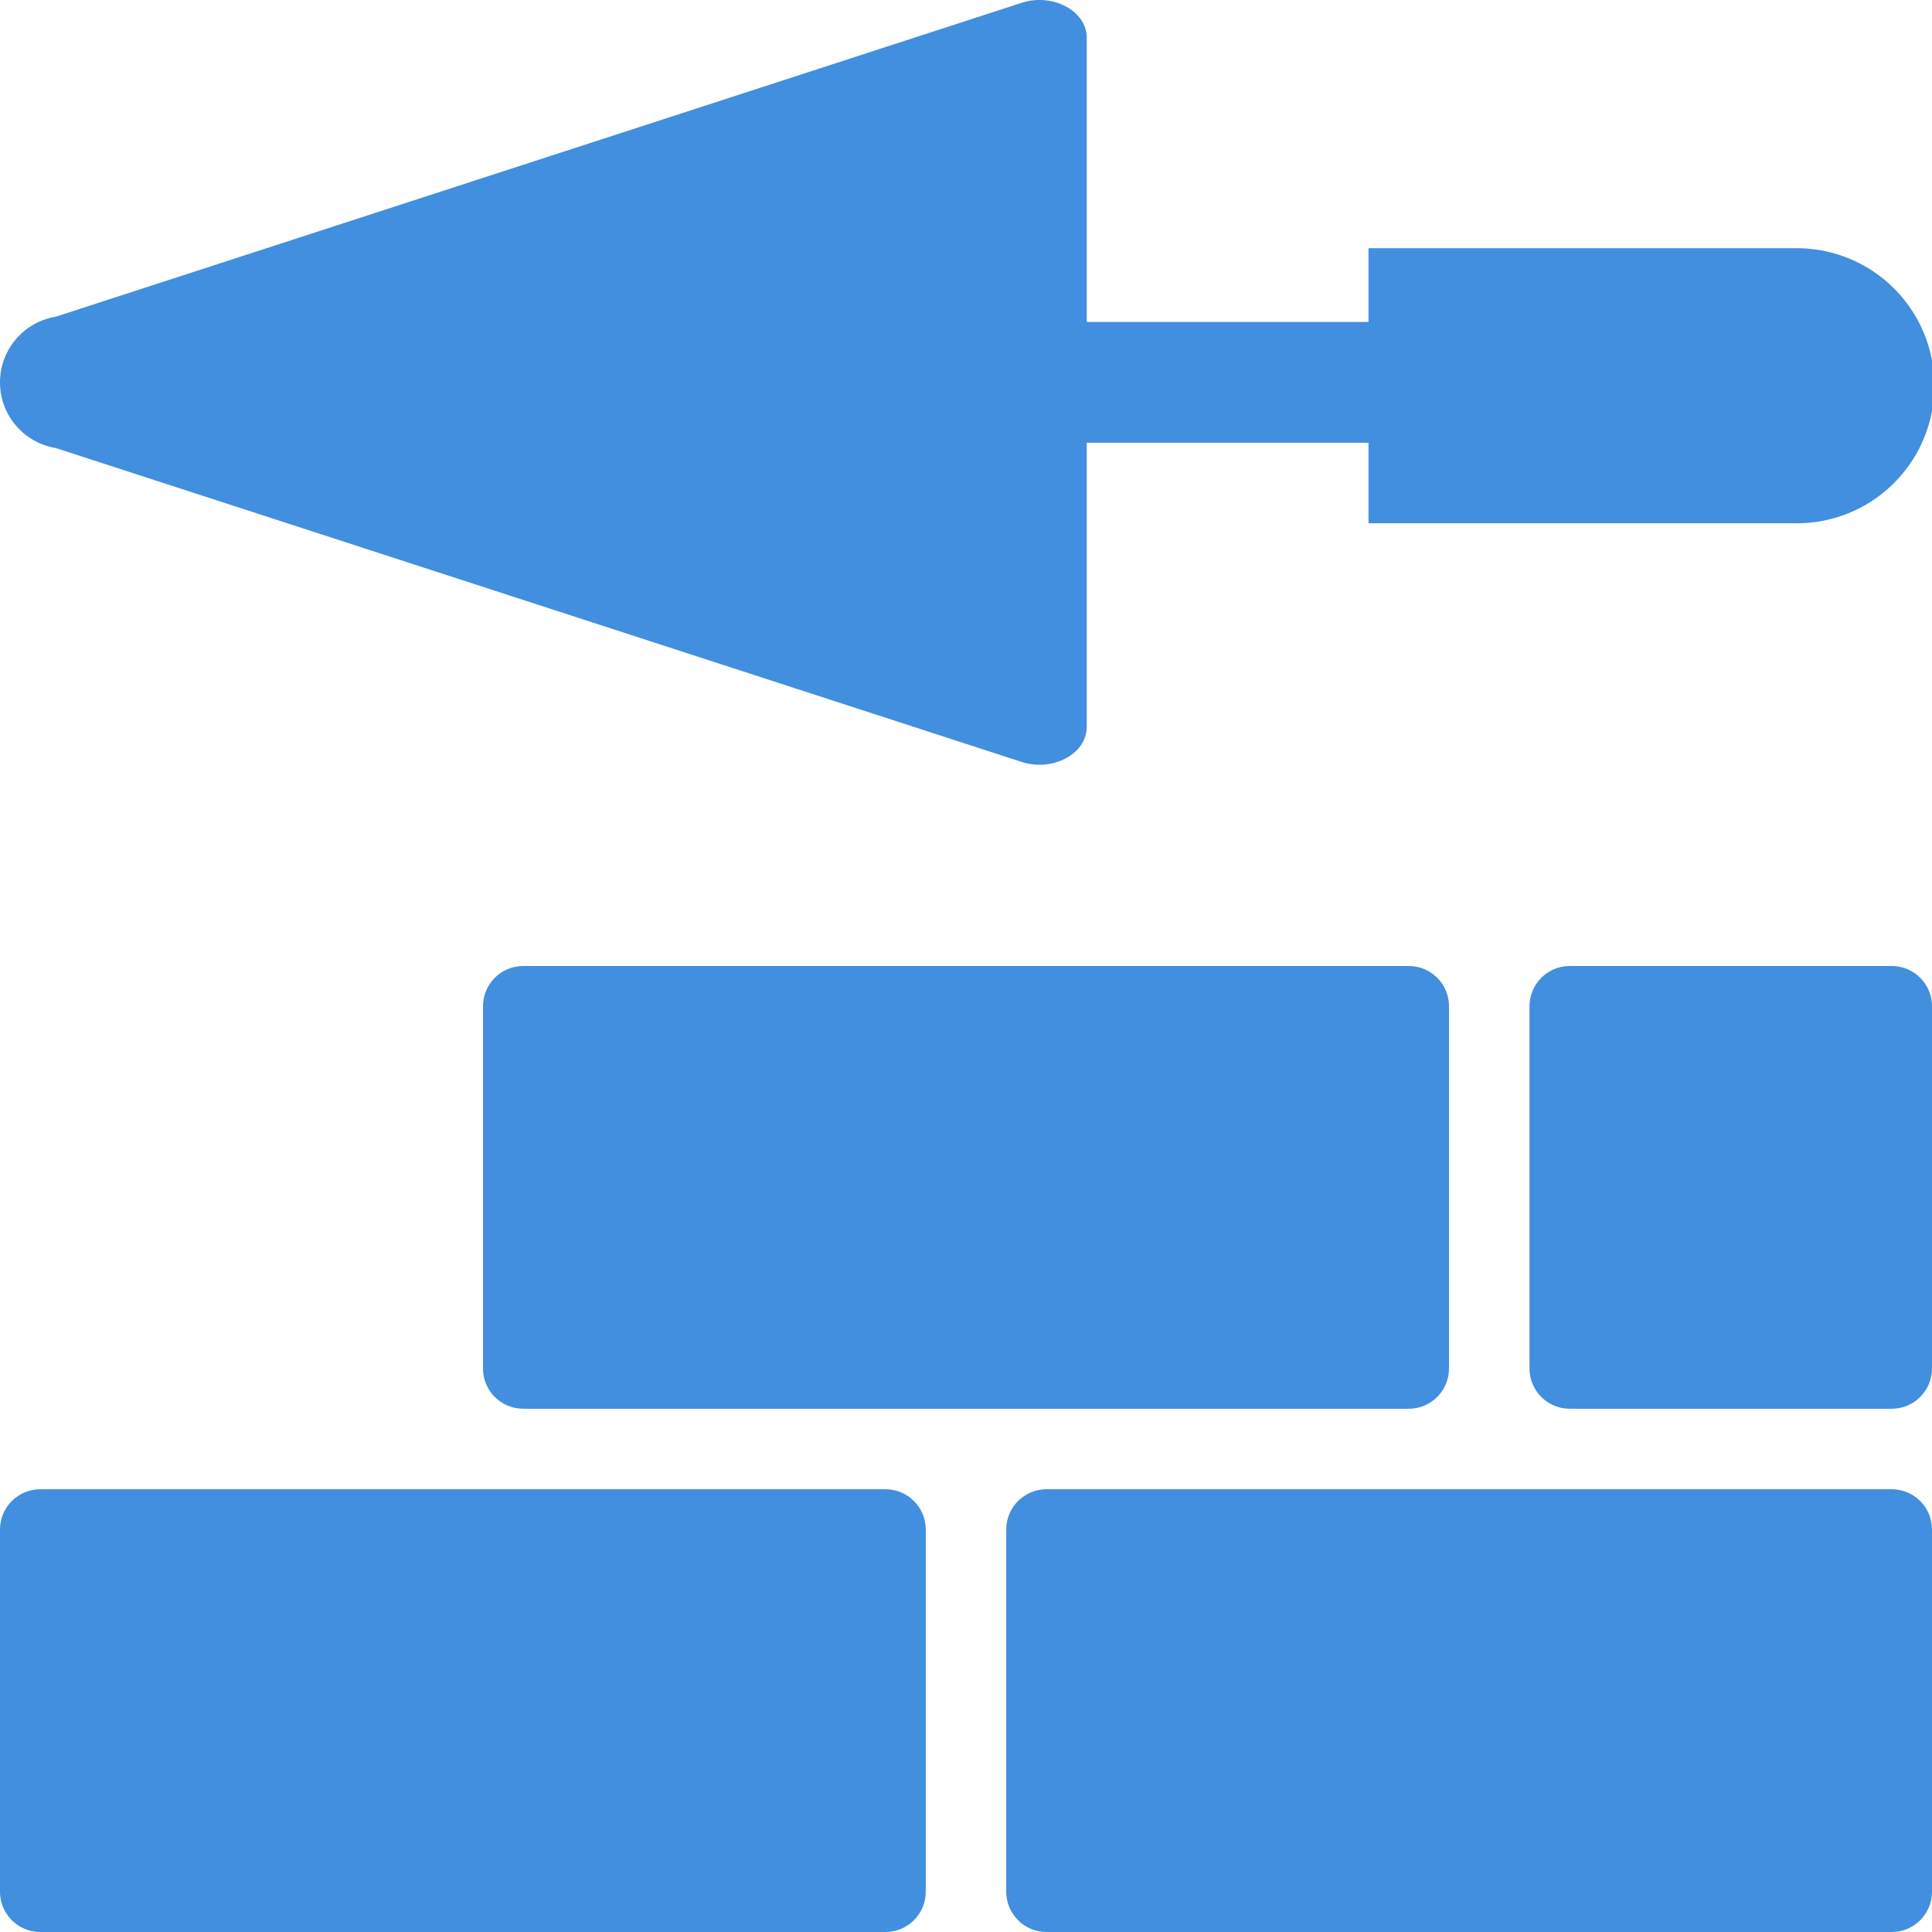
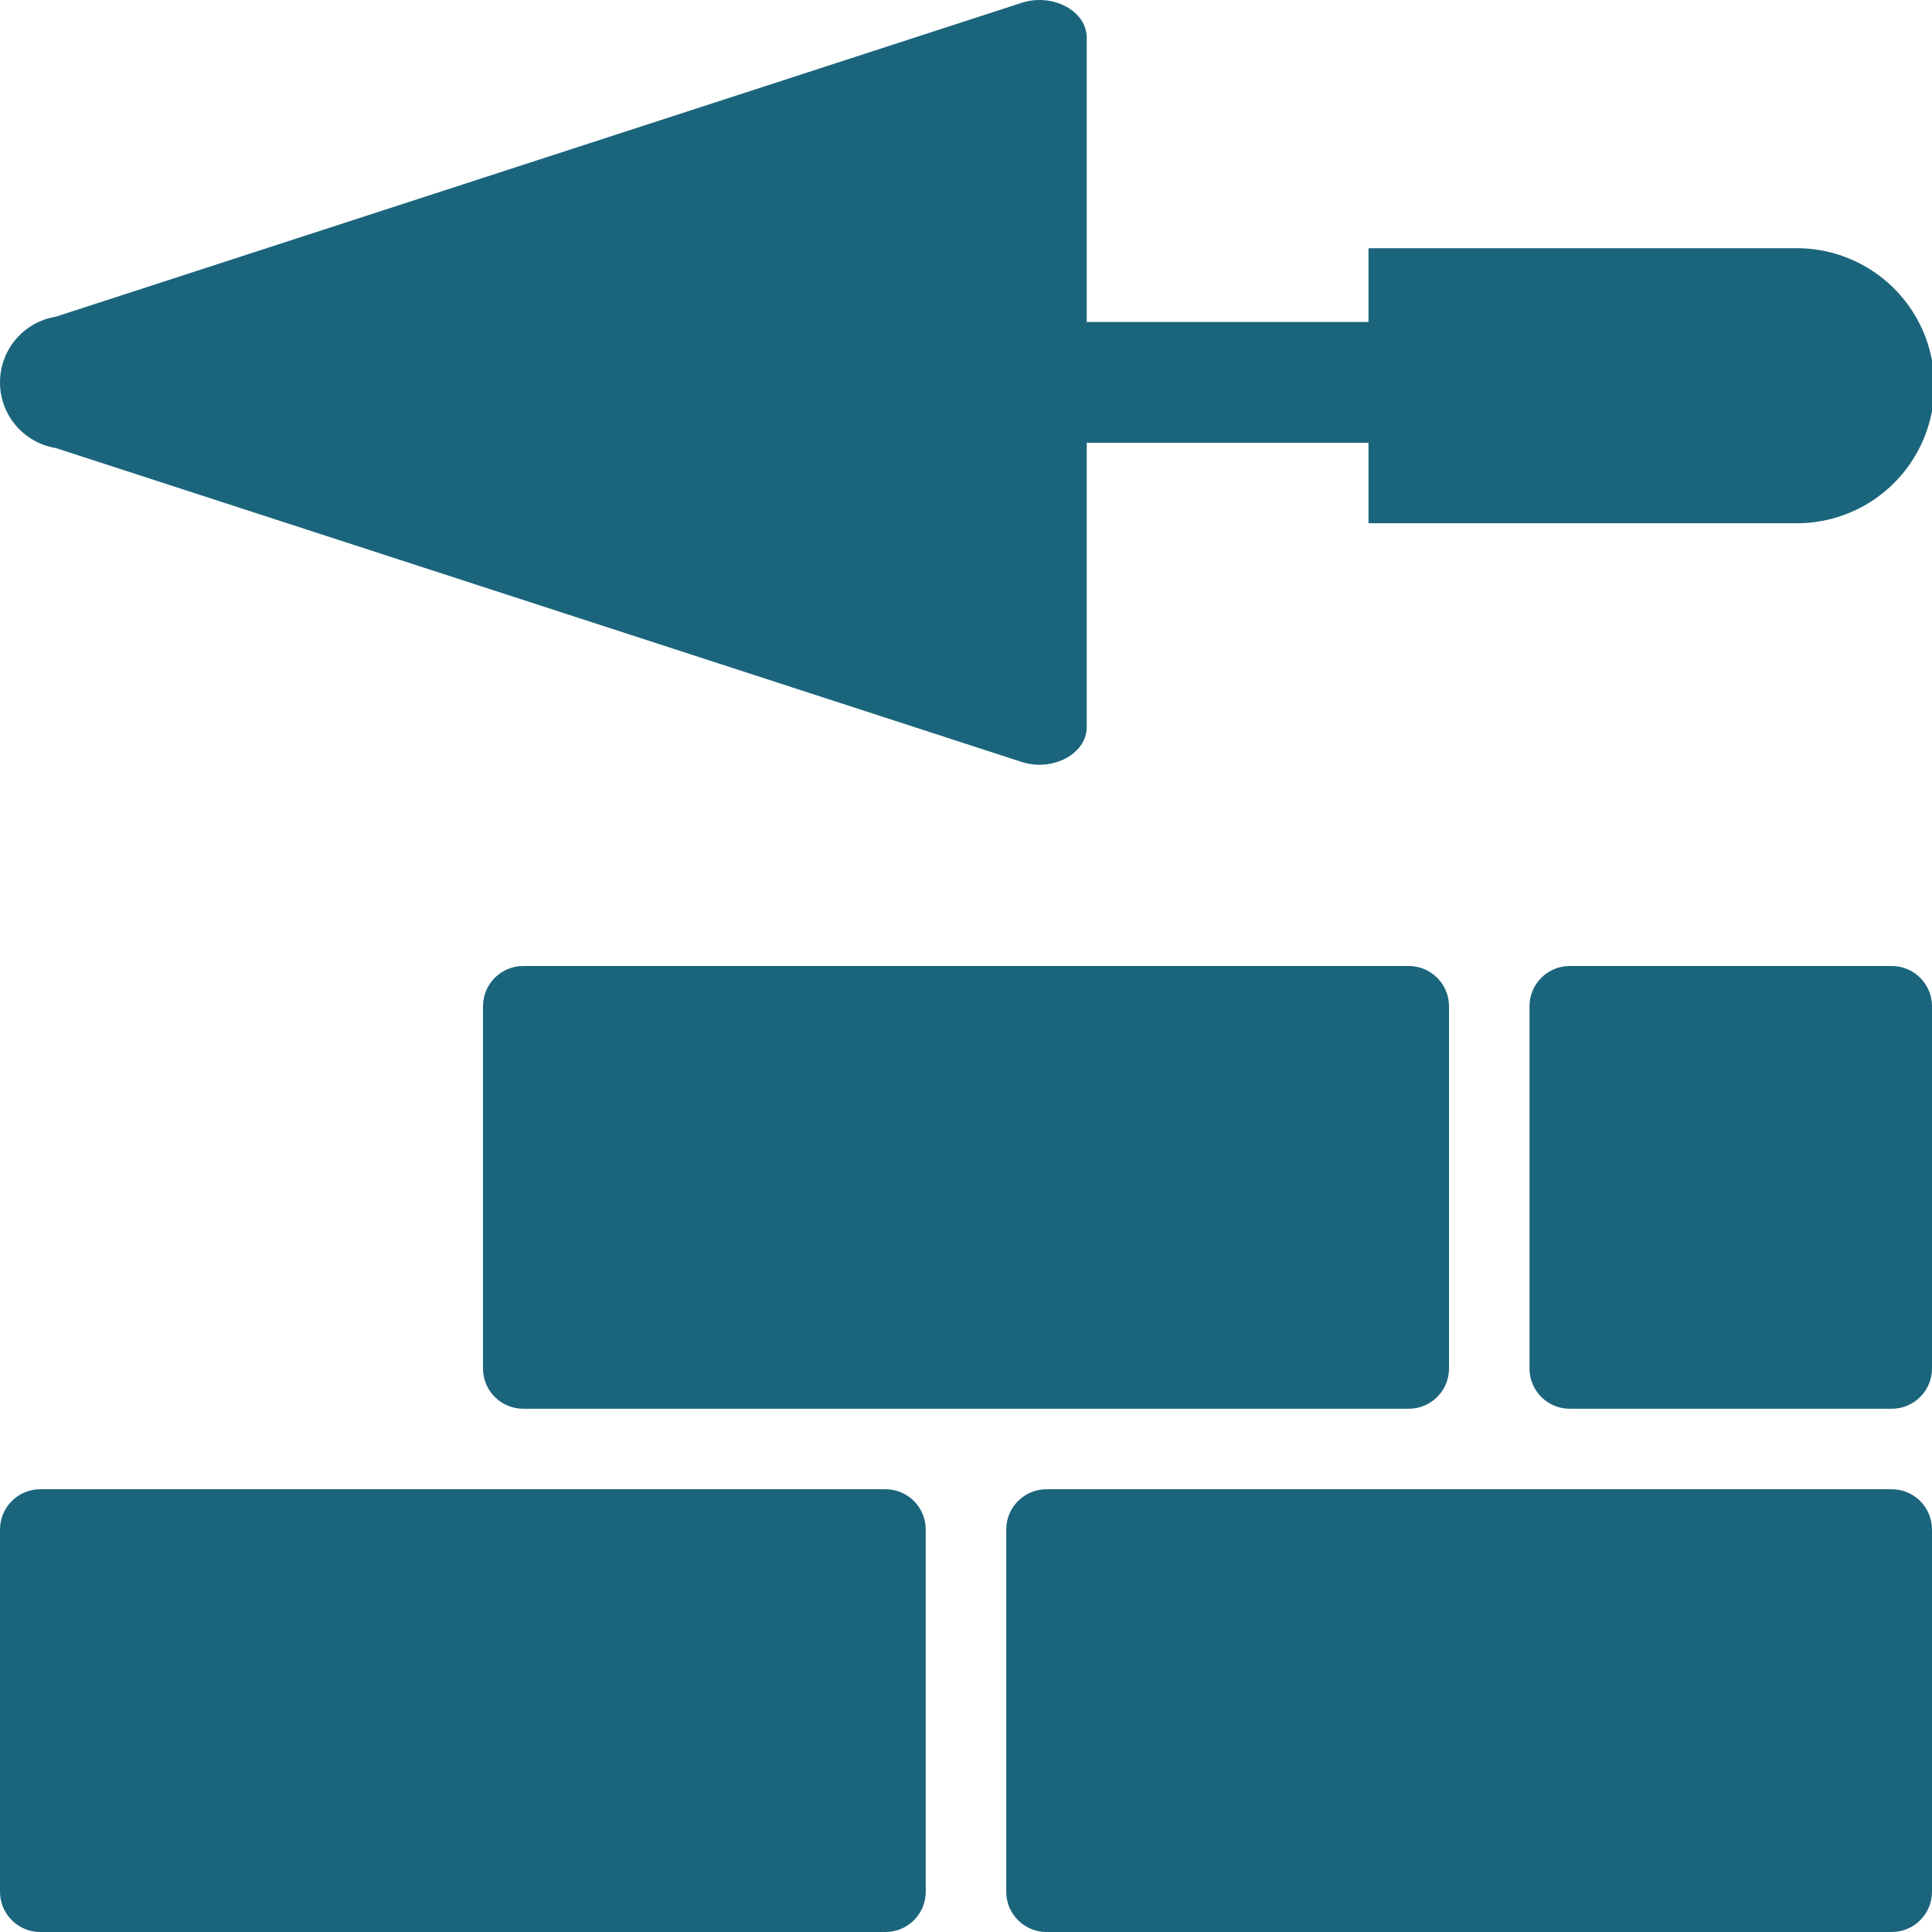
<svg xmlns="http://www.w3.org/2000/svg" viewBox="0 0 48 48">
-   <g fill="#418fde" data-name="Layer 2">
-     <path d="M1.384 11.131l8.51 2.765 15.488 5.034c.773.25 1.618-.202 1.618-.867V11h7v2h10.583a3.417 3.417 0 1 0 0-6.833H34V8h-7V.937c0-.665-.845-1.118-1.618-.867L9.893 5.104 1.384 7.869a1.653 1.653 0 0 0 0 3.262z" style="fill: #418fde;" />
-     <rect width="23" height="11" x="25" y="37" rx="1" style="fill: #418fde;" />
-     <rect width="24" height="11" x="12" y="24" rx="1" style="fill: #418fde;" />
-     <rect width="23" height="11" y="37" rx="1" style="fill: #418fde;" />
-     <rect width="10" height="11" x="38" y="24" rx="1" style="fill: #418fde;" />
+   <g fill="#1b657c" data-name="Layer 2">
+     <path d="M1.384 11.131l8.51 2.765 15.488 5.034c.773.25 1.618-.202 1.618-.867V11h7v2h10.583a3.417 3.417 0 1 0 0-6.833H34V8h-7V.937c0-.665-.845-1.118-1.618-.867L9.893 5.104 1.384 7.869a1.653 1.653 0 0 0 0 3.262z" style="fill: #1b657c;" />
+     <rect width="23" height="11" x="25" y="37" rx="1" style="fill: #1b657c;" />
+     <rect width="24" height="11" x="12" y="24" rx="1" style="fill: #1b657c;" />
+     <rect width="23" height="11" y="37" rx="1" style="fill: #1b657c;" />
+     <rect width="10" height="11" x="38" y="24" rx="1" style="fill: #1b657c;" />
  </g>
</svg>
